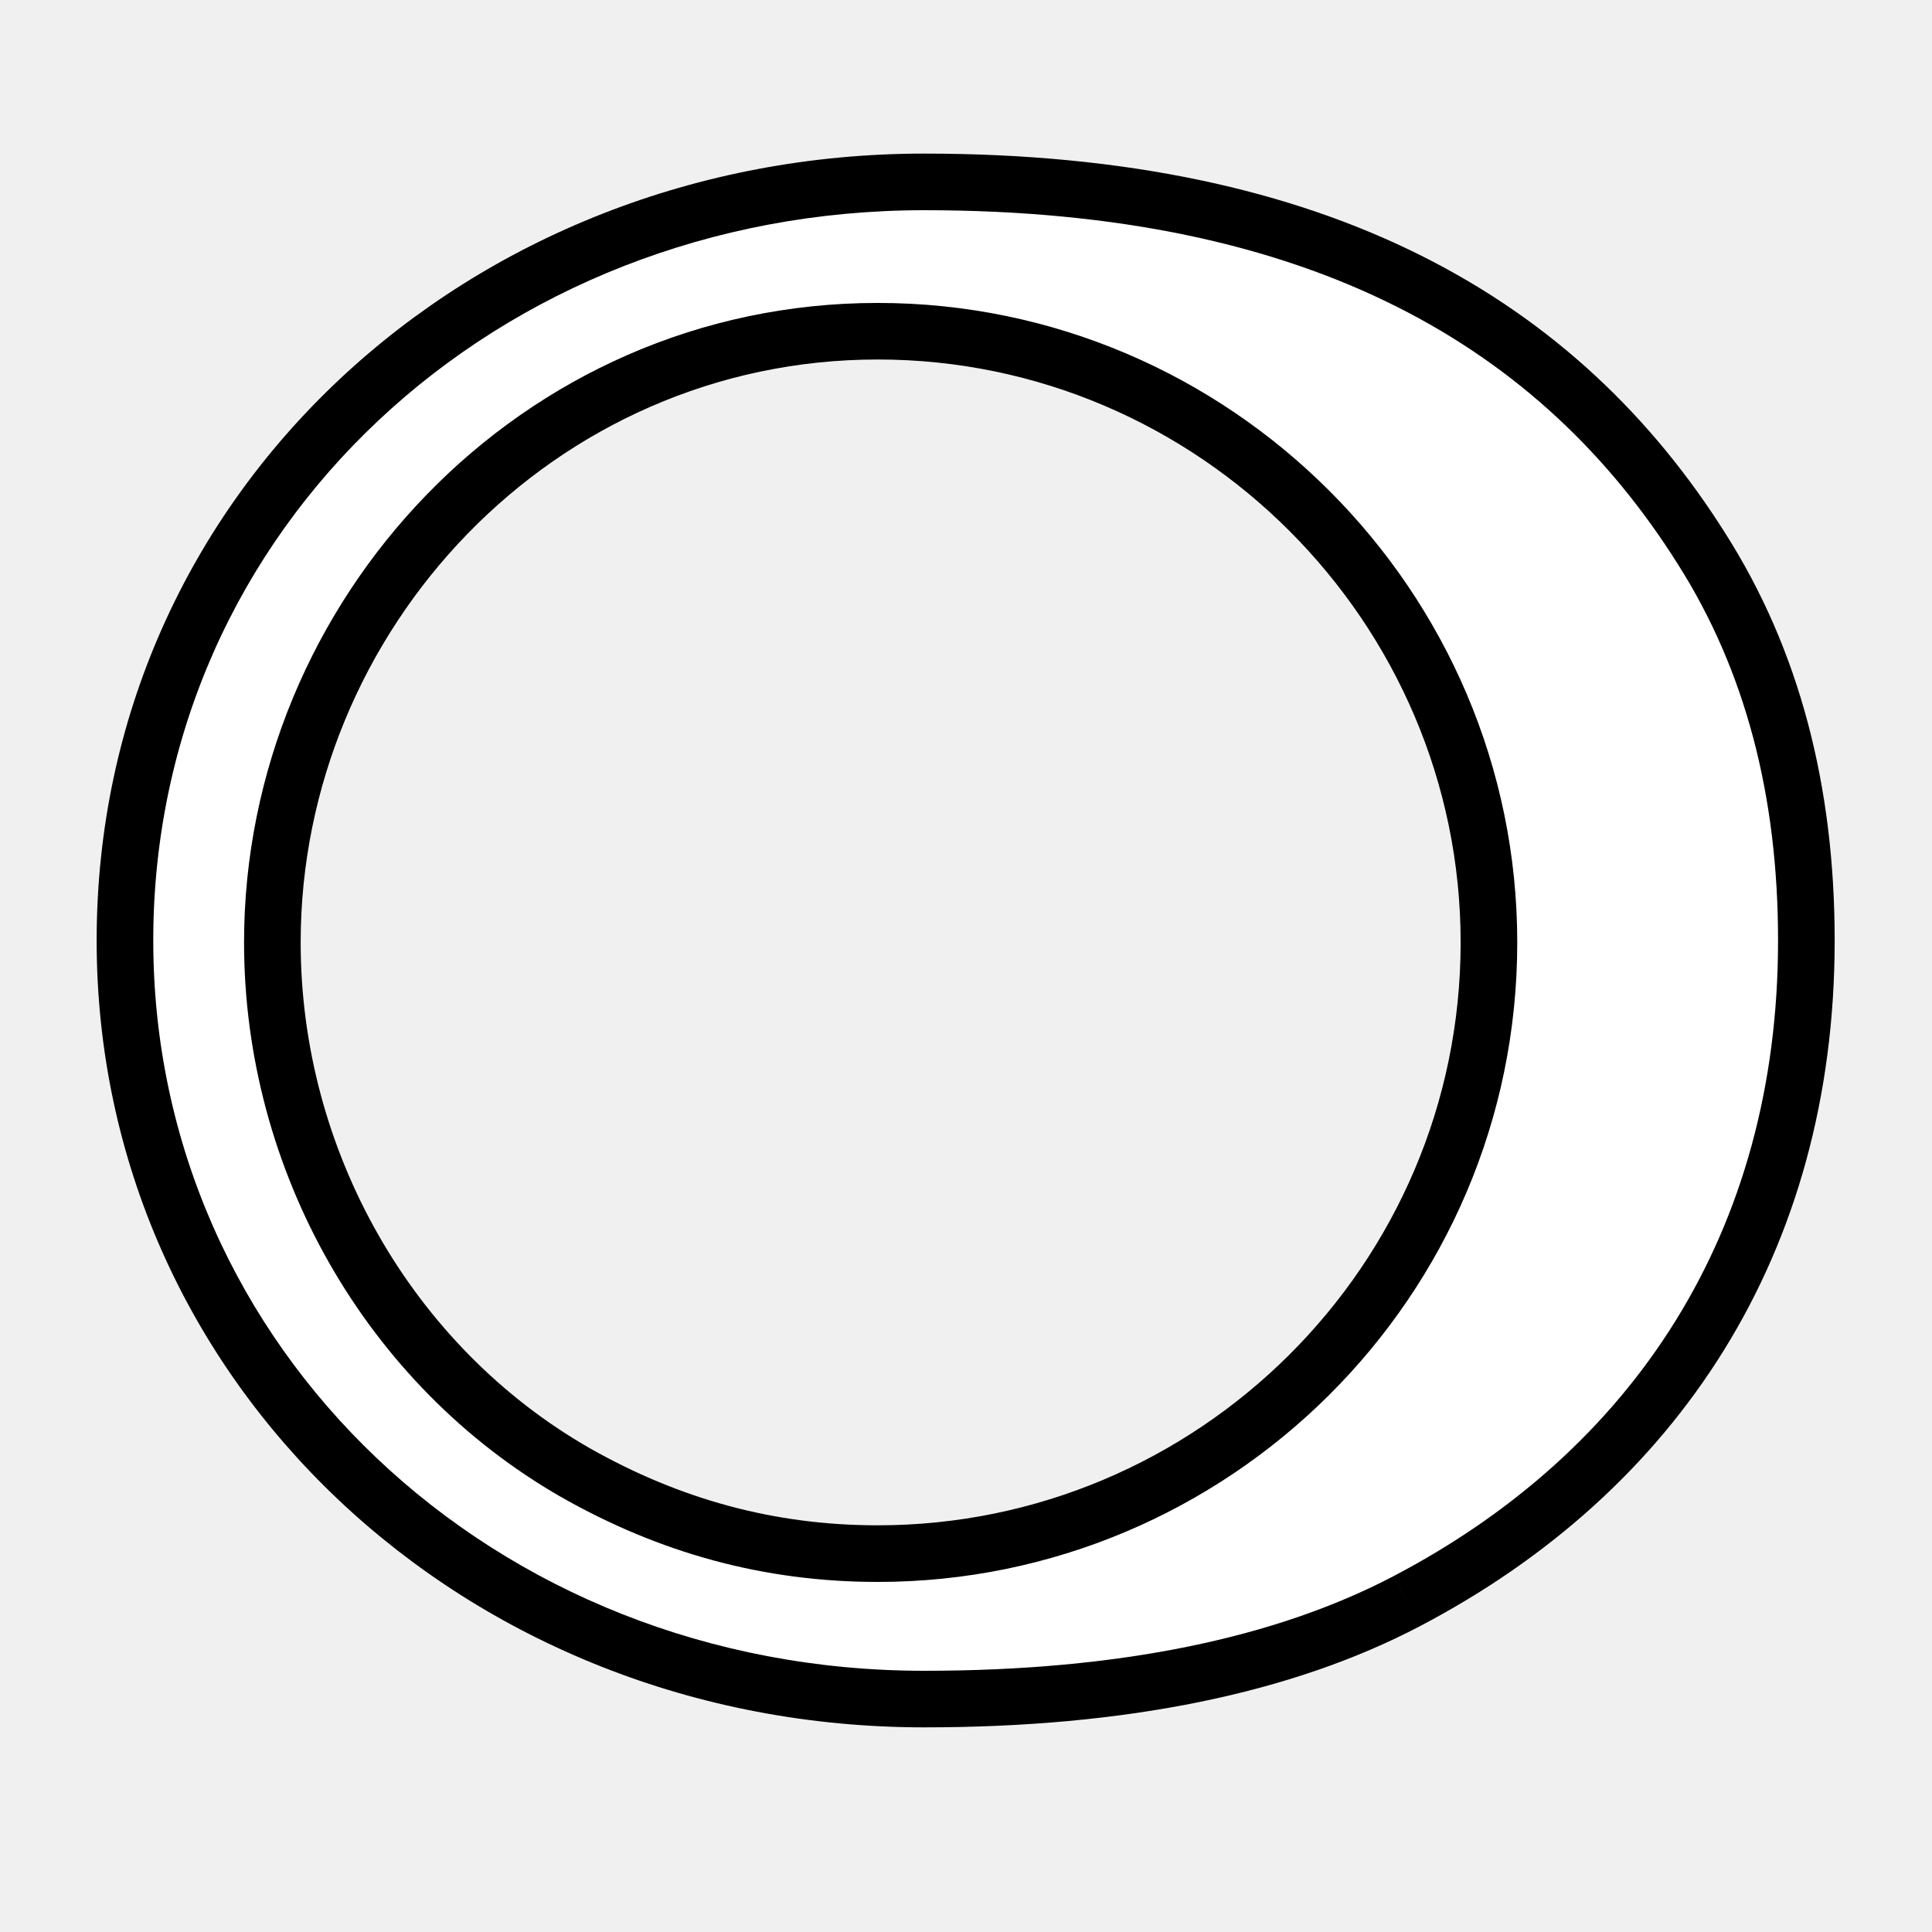
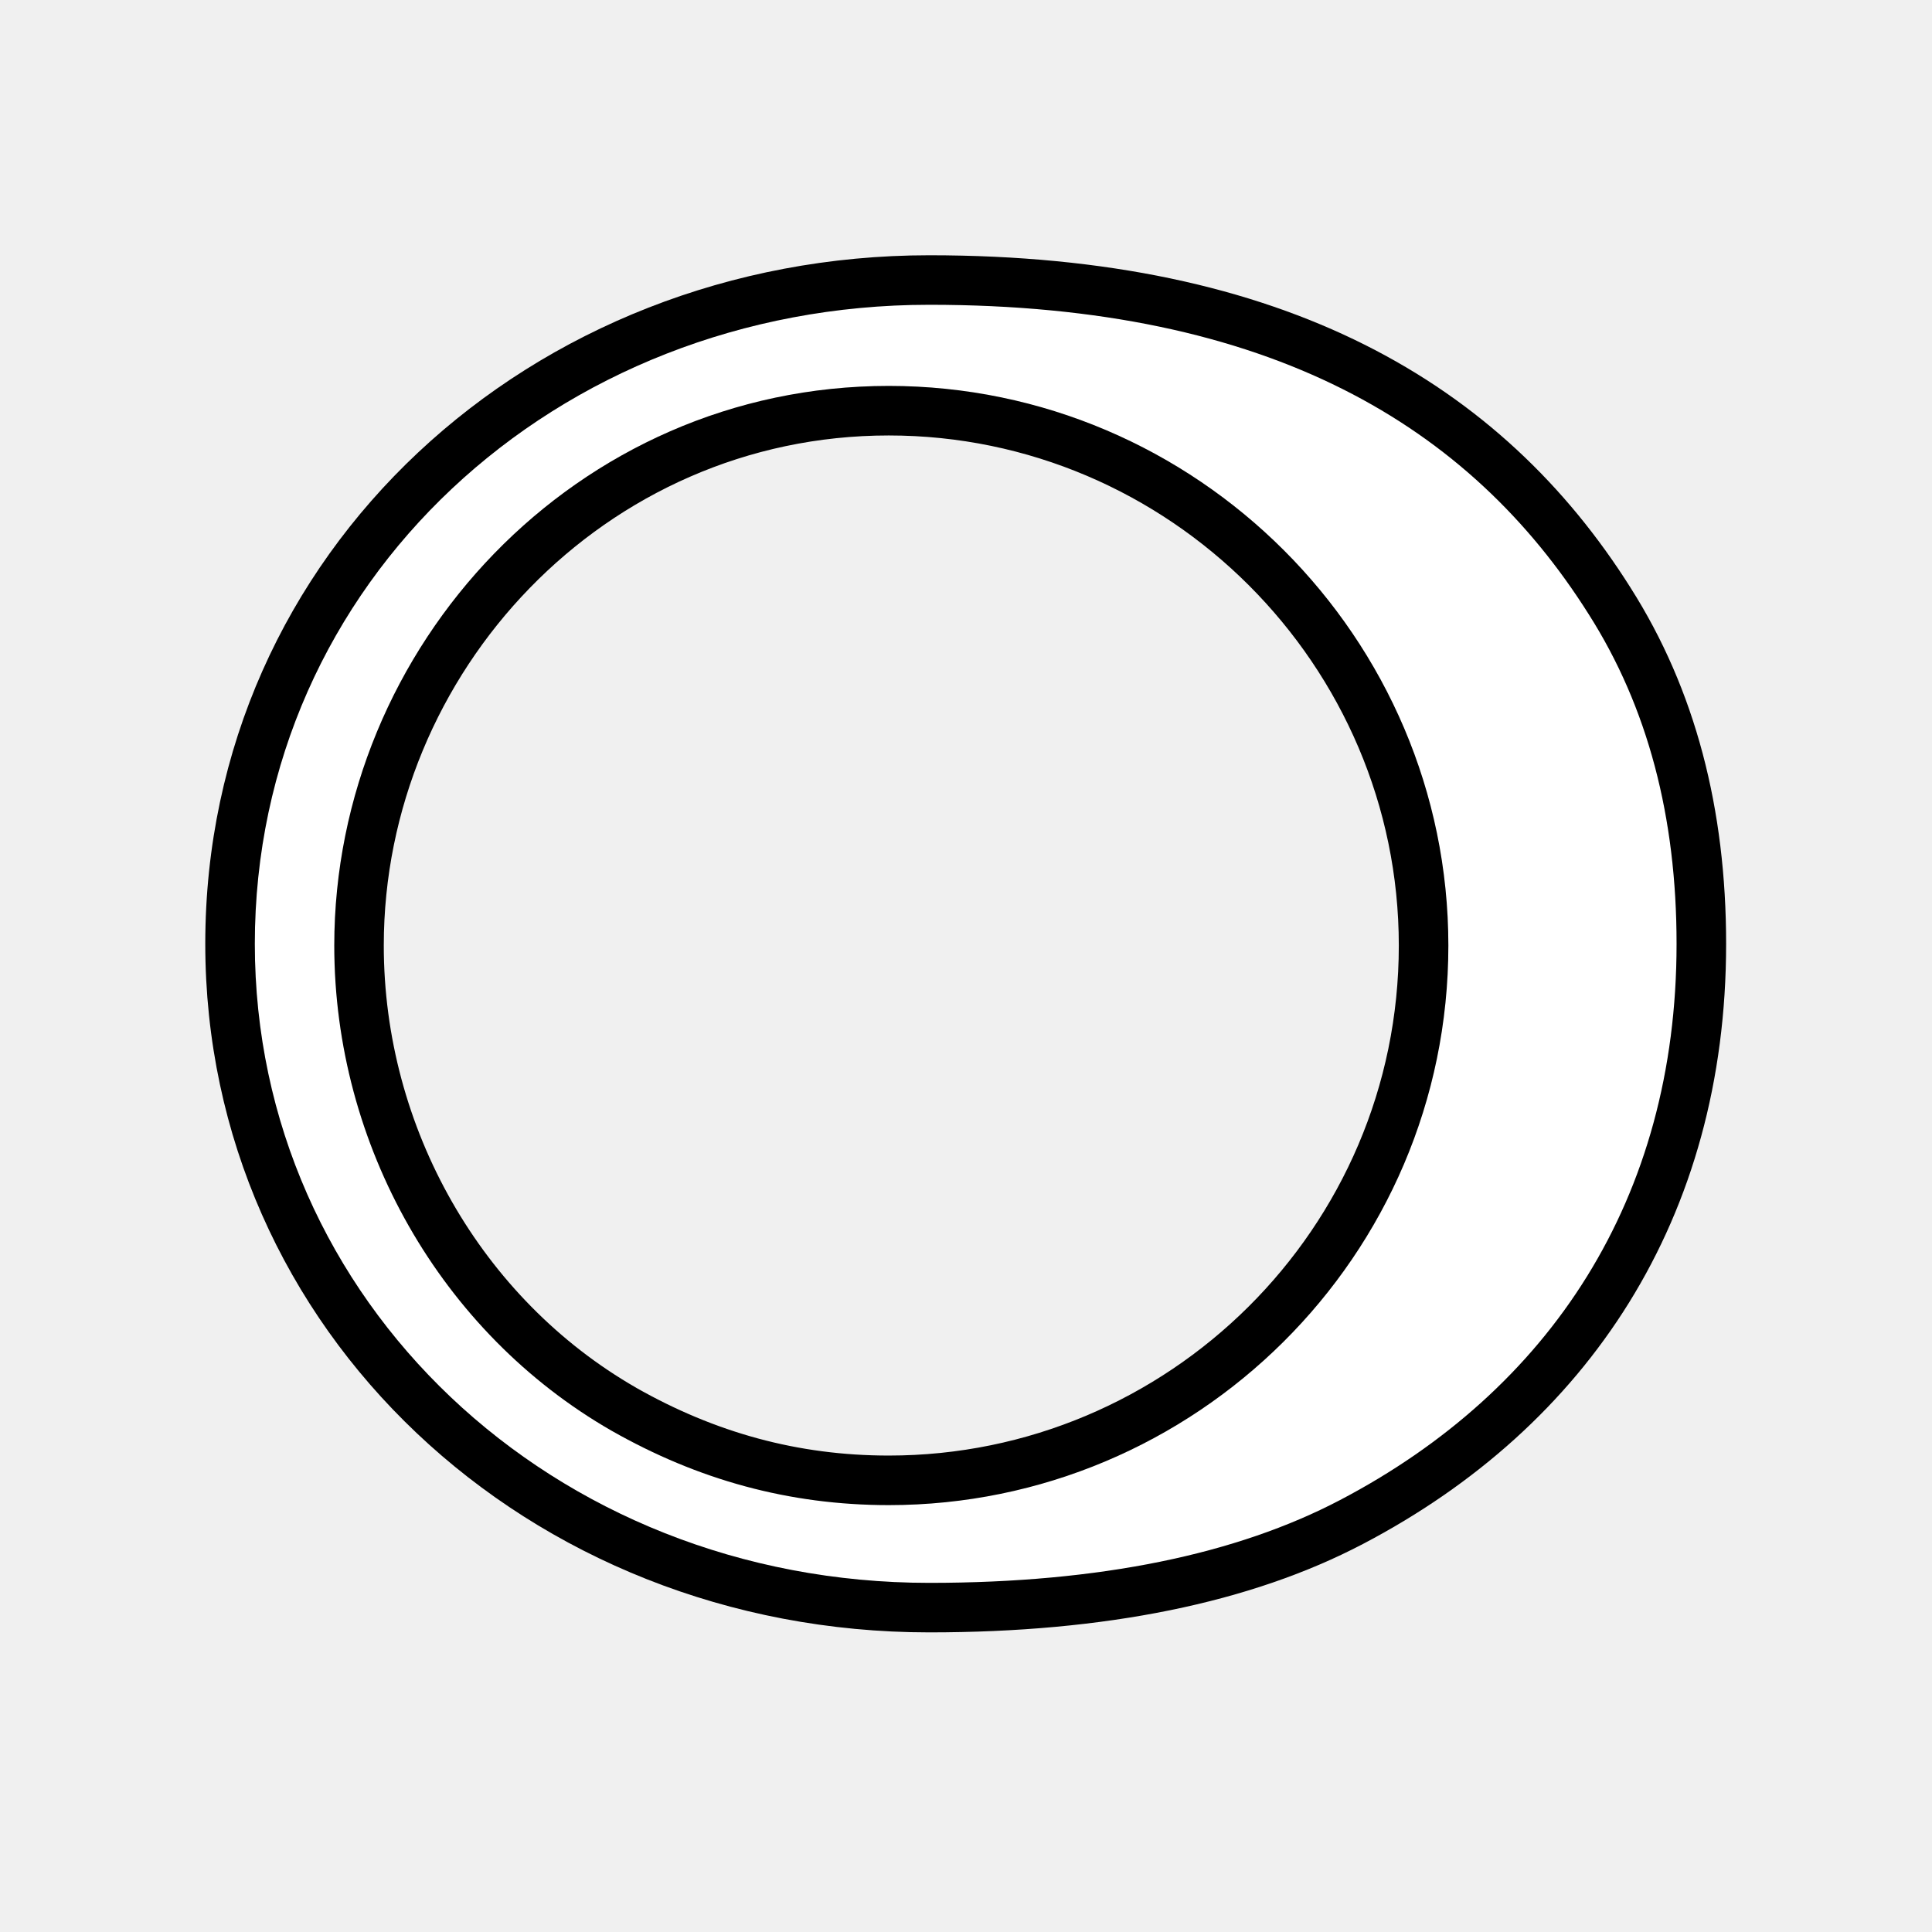
- <svg xmlns="http://www.w3.org/2000/svg" width="40" height="40" viewBox="0 0 40 40" fill="none">
-   <g clip-path="url(#clip0_4121_9141)">
-     <mask id="mask0_4121_9141" style="mask-type:luminance" maskUnits="userSpaceOnUse" x="0" y="0" width="40" height="40">
-       <path d="M40 0H0V40H40V0Z" fill="white" />
+ <svg xmlns="http://www.w3.org/2000/svg" width="48" height="48" viewBox="0 0 48 48" fill="none">
+   <mask id="mask0_4121_9141" style="mask-type:luminance" maskUnits="userSpaceOnUse" x="2" y="3" width="44" height="43">
+     <path d="M45.001 3H2.999V45.002H45.001V3Z" fill="white" />
+   </mask>
+   <g mask="url(#mask0_4121_9141)">
+     <path d="M23.089 39.326C13.723 39.326 6.331 32.311 6.331 23.449C6.331 14.461 13.807 7.572 23.089 7.572C31.574 7.572 36.53 10.596 39.47 15.259C40.94 17.569 41.654 20.299 41.654 23.449C41.654 29.791 38.504 34.537 33.296 37.267C30.734 38.612 27.332 39.326 23.089 39.326ZM22.081 37.394C29.684 37.394 35.984 31.219 35.984 23.491C35.984 15.847 29.726 9.588 22.081 9.588C14.311 9.588 8.305 16.057 8.305 23.491C8.305 28.447 10.951 33.109 15.193 35.545C17.335 36.764 19.603 37.394 22.081 37.394Z" fill="white" />
+     <mask id="mask1_4121_9141" style="mask-type:luminance" maskUnits="userSpaceOnUse" x="5" y="6" width="38" height="35">
+       <path d="M42.95 6.285H5.05V40.576H42.95V6.285Z" fill="white" />
+       <path d="M23.089 39.326C13.723 39.326 6.331 32.311 6.331 23.449C6.331 14.461 13.807 7.572 23.089 7.572C31.574 7.572 36.53 10.596 39.47 15.259C40.94 17.569 41.654 20.299 41.654 23.449C41.654 29.791 38.504 34.537 33.296 37.267C30.734 38.612 27.331 39.326 23.089 39.326ZM22.081 37.394C29.684 37.394 35.984 31.219 35.984 23.491C35.984 15.847 29.726 9.588 22.081 9.588C14.311 9.588 8.305 16.057 8.305 23.491C8.305 28.447 10.951 33.109 15.193 35.545C17.335 36.764 19.603 37.394 22.081 37.394Z" fill="black" />
    </mask>
-     <g mask="url(#mask0_4121_9141)">
-       <path d="M19.133 34.592C10.213 34.592 3.173 27.912 3.173 19.472C3.173 10.912 10.293 4.352 19.133 4.352C27.213 4.352 31.933 7.232 34.733 11.672C36.133 13.872 36.813 16.472 36.813 19.472C36.813 25.512 33.813 30.032 28.853 32.632C26.413 33.912 23.173 34.592 19.133 34.592ZM18.173 32.752C25.413 32.752 31.413 26.872 31.413 19.512C31.413 12.232 25.453 6.272 18.173 6.272C10.773 6.272 5.053 12.432 5.053 19.512C5.053 24.232 7.573 28.672 11.613 30.992C13.653 32.152 15.813 32.752 18.173 32.752Z" fill="white" />
-       <mask id="mask1_4121_9141" style="mask-type:luminance" maskUnits="userSpaceOnUse" x="1" y="3" width="38" height="33">
-         <path d="M38.047 3.125H1.953V35.781H38.047V3.125Z" fill="white" />
-         <path d="M19.133 34.592C10.213 34.592 3.173 27.912 3.173 19.472C3.173 10.912 10.293 4.352 19.133 4.352C27.213 4.352 31.933 7.232 34.733 11.672C36.133 13.872 36.813 16.472 36.813 19.472C36.813 25.512 33.813 30.032 28.853 32.632C26.413 33.912 23.173 34.592 19.133 34.592ZM18.173 32.752C25.413 32.752 31.413 26.872 31.413 19.512C31.413 12.232 25.453 6.272 18.173 6.272C10.773 6.272 5.053 12.432 5.053 19.512C5.053 24.232 7.573 28.672 11.613 30.992C13.653 32.152 15.813 32.752 18.173 32.752Z" fill="black" />
-       </mask>
-       <g mask="url(#mask1_4121_9141)">
-         <path d="M34.733 11.672L33.742 12.297L33.743 12.299L33.744 12.301L34.733 11.672ZM28.853 32.632L28.309 31.594L28.308 31.594L28.853 32.632ZM11.613 30.992L11.029 32.008L11.031 32.009L11.034 32.01L11.613 30.992ZM19.133 33.42C10.8 33.42 4.345 27.206 4.345 19.472H2.001C2.001 28.617 9.626 35.763 19.133 35.763V33.42ZM4.345 19.472C4.345 11.627 10.87 5.523 19.133 5.523V3.18C9.716 3.18 2.001 10.196 2.001 19.472H4.345ZM19.133 5.523C26.882 5.523 31.192 8.254 33.742 12.297L35.724 11.046C32.674 6.21 27.543 3.18 19.133 3.18V5.523ZM33.744 12.301C35.004 14.281 35.641 16.654 35.641 19.472H37.985C37.985 16.289 37.261 13.462 35.721 11.042L33.744 12.301ZM35.641 19.472C35.641 25.056 32.901 29.187 28.309 31.594L29.397 33.669C34.725 30.877 37.985 25.967 37.985 19.472H35.641ZM28.308 31.594C26.089 32.758 23.054 33.42 19.133 33.42V35.763C23.292 35.763 26.736 35.065 29.397 33.669L28.308 31.594ZM18.173 33.923C26.053 33.923 32.585 27.526 32.585 19.512H30.241C30.241 26.217 24.773 31.58 18.173 31.58V33.923ZM32.585 19.512C32.585 11.584 26.1 5.1 18.173 5.1V7.443C24.806 7.443 30.241 12.879 30.241 19.512H32.585ZM18.173 5.1C10.094 5.1 3.881 11.817 3.881 19.512H6.225C6.225 13.046 11.452 7.443 18.173 7.443V5.1ZM3.881 19.512C3.881 24.64 6.615 29.473 11.029 32.008L12.196 29.975C8.53 27.87 6.225 23.824 6.225 19.512H3.881ZM11.034 32.01C13.242 33.266 15.6 33.923 18.173 33.923V31.58C16.025 31.58 14.064 31.037 12.192 29.973L11.034 32.01Z" fill="black" />
-       </g>
+     <g mask="url(#mask1_4121_9141)">
+       <path d="M39.47 15.259L38.429 15.915L38.431 15.917L38.432 15.919L39.47 15.259ZM33.296 37.268L32.724 36.178L32.724 36.178L33.296 37.268ZM15.193 35.545L14.58 36.613L14.582 36.614L14.585 36.615L15.193 35.545ZM23.089 38.095C14.34 38.095 7.561 31.57 7.561 23.449H5.1C5.1 33.052 13.106 40.556 23.089 40.556V38.095ZM7.561 23.449C7.561 15.212 14.413 8.803 23.089 8.803V6.342C13.201 6.342 5.1 13.71 5.1 23.449H7.561ZM23.089 8.803C31.227 8.803 35.752 11.67 38.429 15.915L40.511 14.602C37.308 9.523 31.921 6.342 23.089 6.342V8.803ZM38.432 15.919C39.755 17.999 40.424 20.49 40.424 23.449H42.885C42.885 20.108 42.125 17.139 40.508 14.598L38.432 15.919ZM40.424 23.449C40.424 29.313 37.546 33.65 32.724 36.178L33.867 38.357C39.462 35.425 42.885 30.27 42.885 23.449H40.424ZM32.724 36.178C30.394 37.4 27.207 38.095 23.089 38.095V40.556C27.456 40.556 31.073 39.823 33.867 38.357L32.724 36.178ZM22.081 38.624C30.356 38.624 37.214 31.906 37.214 23.491H34.753C34.753 30.532 29.011 36.163 22.081 36.163V38.624ZM37.214 23.491C37.214 15.167 30.405 8.358 22.081 8.358V10.819C29.046 10.819 34.753 16.526 34.753 23.491H37.214ZM22.081 8.358C13.598 8.358 7.074 15.411 7.074 23.491H9.535C9.535 16.702 15.024 10.819 22.081 10.819V8.358ZM7.074 23.491C7.074 28.876 9.945 33.951 14.58 36.613L15.806 34.478C11.956 32.268 9.535 28.019 9.535 23.491H7.074ZM14.585 36.615C16.904 37.934 19.38 38.624 22.081 38.624V36.163C19.826 36.163 17.767 35.593 15.801 34.476L14.585 36.615Z" fill="black" />
    </g>
  </g>
-   <defs>
-     <clipPath id="clip0_4121_9141">
-       <rect width="40" height="40" fill="white" />
-     </clipPath>
-   </defs>
</svg>
